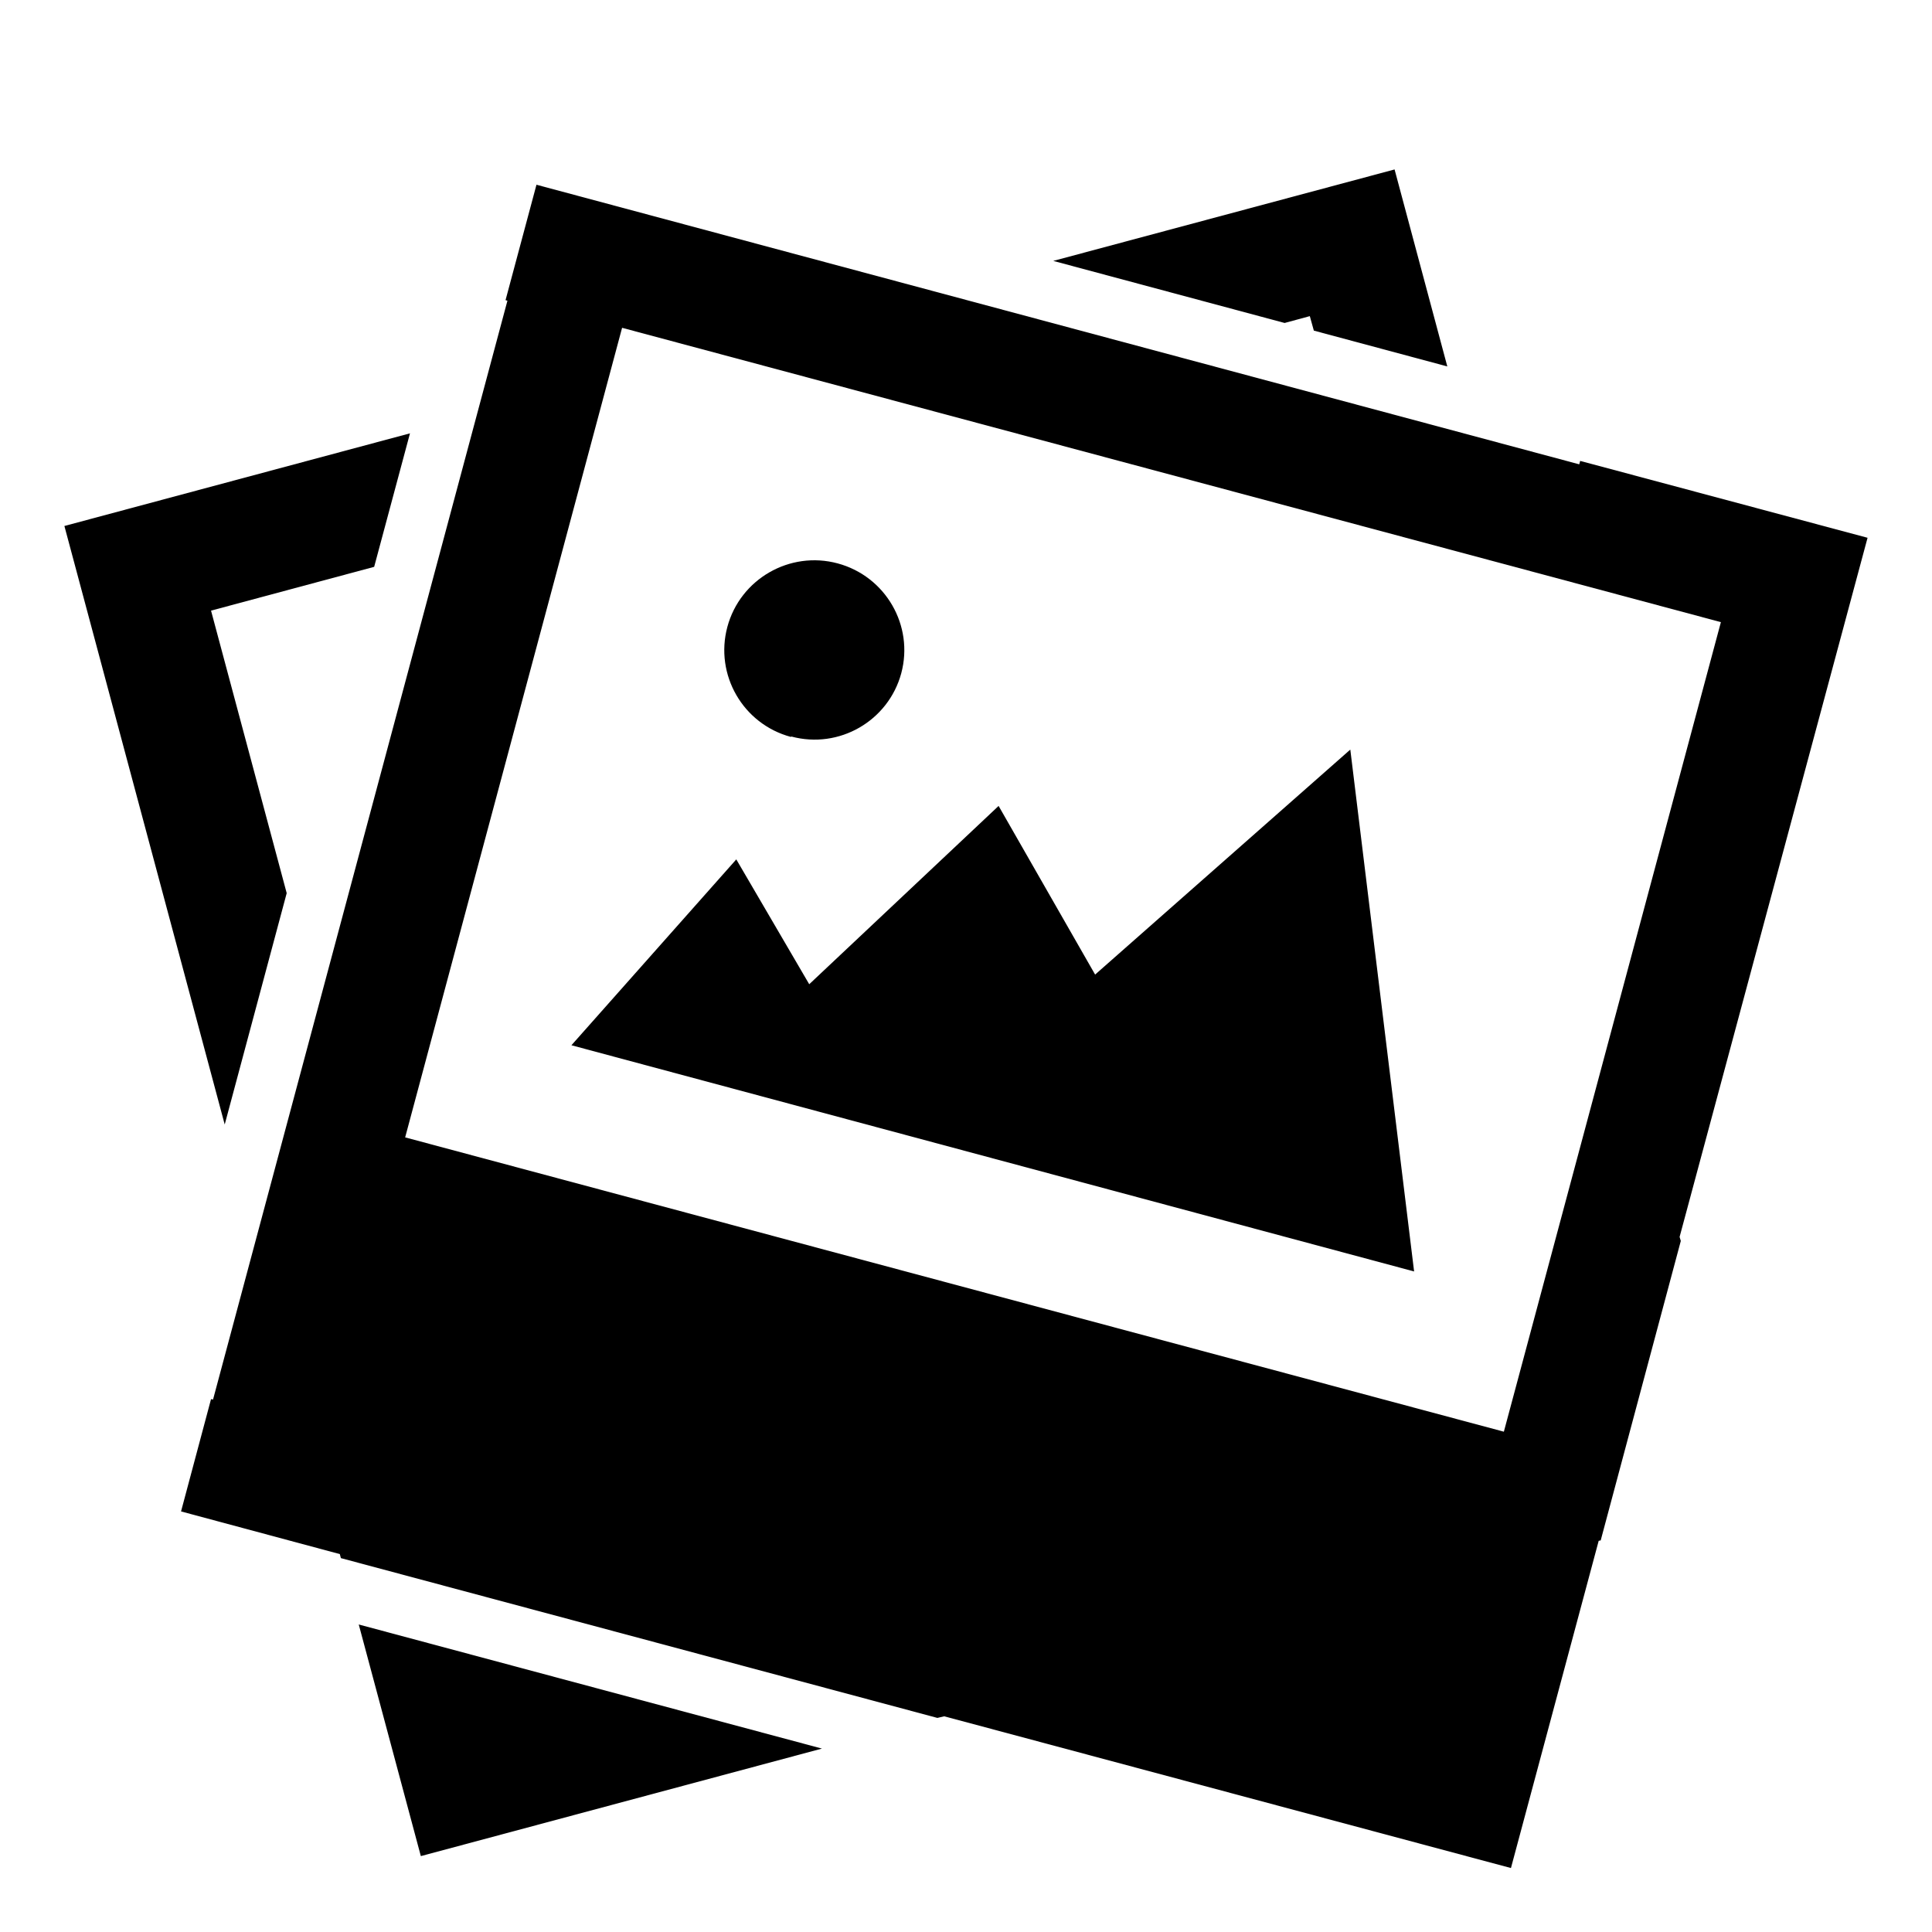
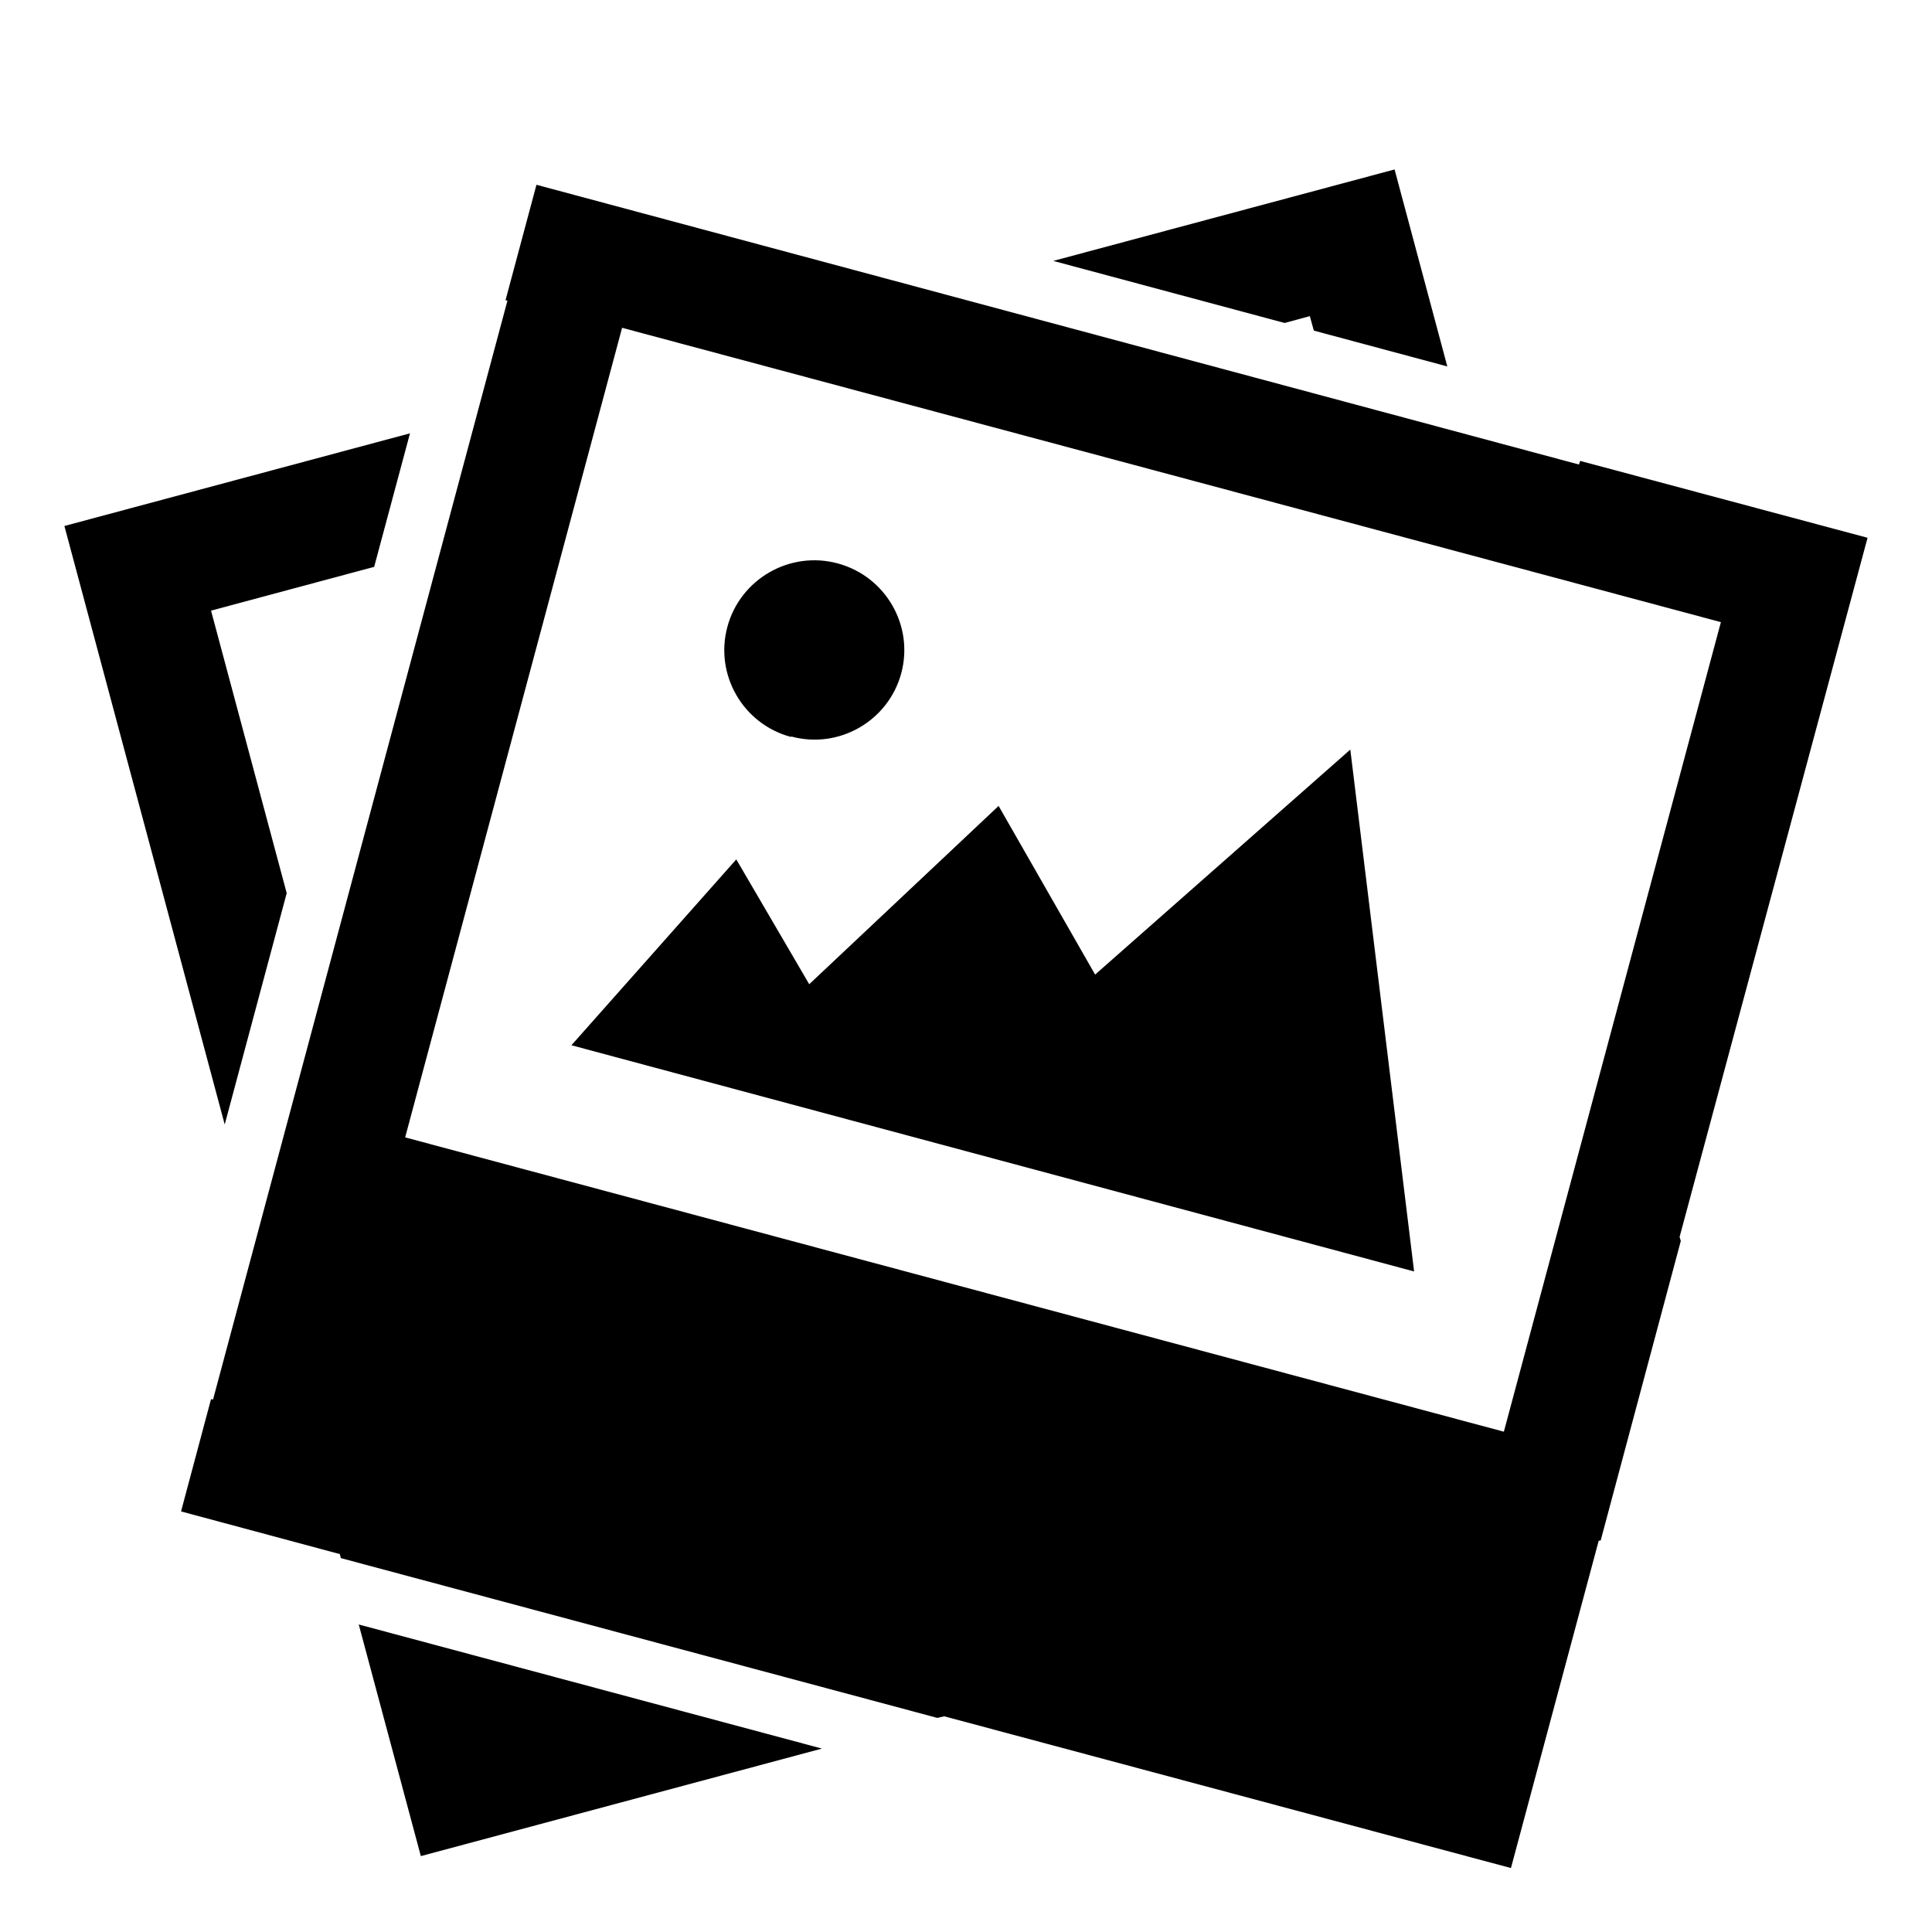
<svg xmlns="http://www.w3.org/2000/svg" width="48" height="48" viewBox="0 0 48 48" class="icon-gallery">
-   <path d="M13.33 4.584l-.77 2.873.047.014-7.314 27.3-.05-.01-.745 2.79 3.945 1.06.026.1 14.82 3.97.17-.04 14.08 3.77 2.18-8.13.05-.01 1.99-7.44-.03-.1 4.67-17.37-7.14-1.91-.023.085L13.33 4.59zm2.125 3.56l27.3 7.313-5.392 20.113-27.297-7.312 5.39-20.115z" class="path1" />
+   <path d="M13.33 4.584l-.77 2.873.047.014-7.314 27.3-.05-.01-.745 2.79 3.945 1.06.026.1 14.82 3.97.17-.04 14.08 3.77 2.18-8.13.05-.01 1.99-7.44-.03-.1 4.67-17.37-7.14-1.91-.03.09-25.9-6.95zm2.125 3.56l27.3 7.313-5.392 20.113-27.297-7.312 5.39-20.115z" class="path1" />
  <path d="M18.295 21.355l1.81 3.098 4.705-4.43 2.398 4.19 6.34-5.59 1.585 12.966-20.936-5.62 4.098-4.62z" class="path2" />
  <path d="M19.648 18.308c-1.19-.32-1.896-1.544-1.577-2.733.32-1.19 1.55-1.898 2.74-1.578 1.19.32 1.9 1.543 1.58 2.732-.32 1.18-1.54 1.89-2.73 1.57z" class="path3" />
  <path d="M32.543 7.854l-.627.17-5.748-1.542 8.48-2.272 1.31 4.894-3.316-.89-.1-.36zm-27.3 7.316l1.88 7.02-1.54 5.748L1.6 13.068l8.586-2.302-.89 3.317-4.053 1.088zm5.212 30.942L8.913 40.36l11.508 3.083-9.96 2.67z" class="path1" />
</svg>
